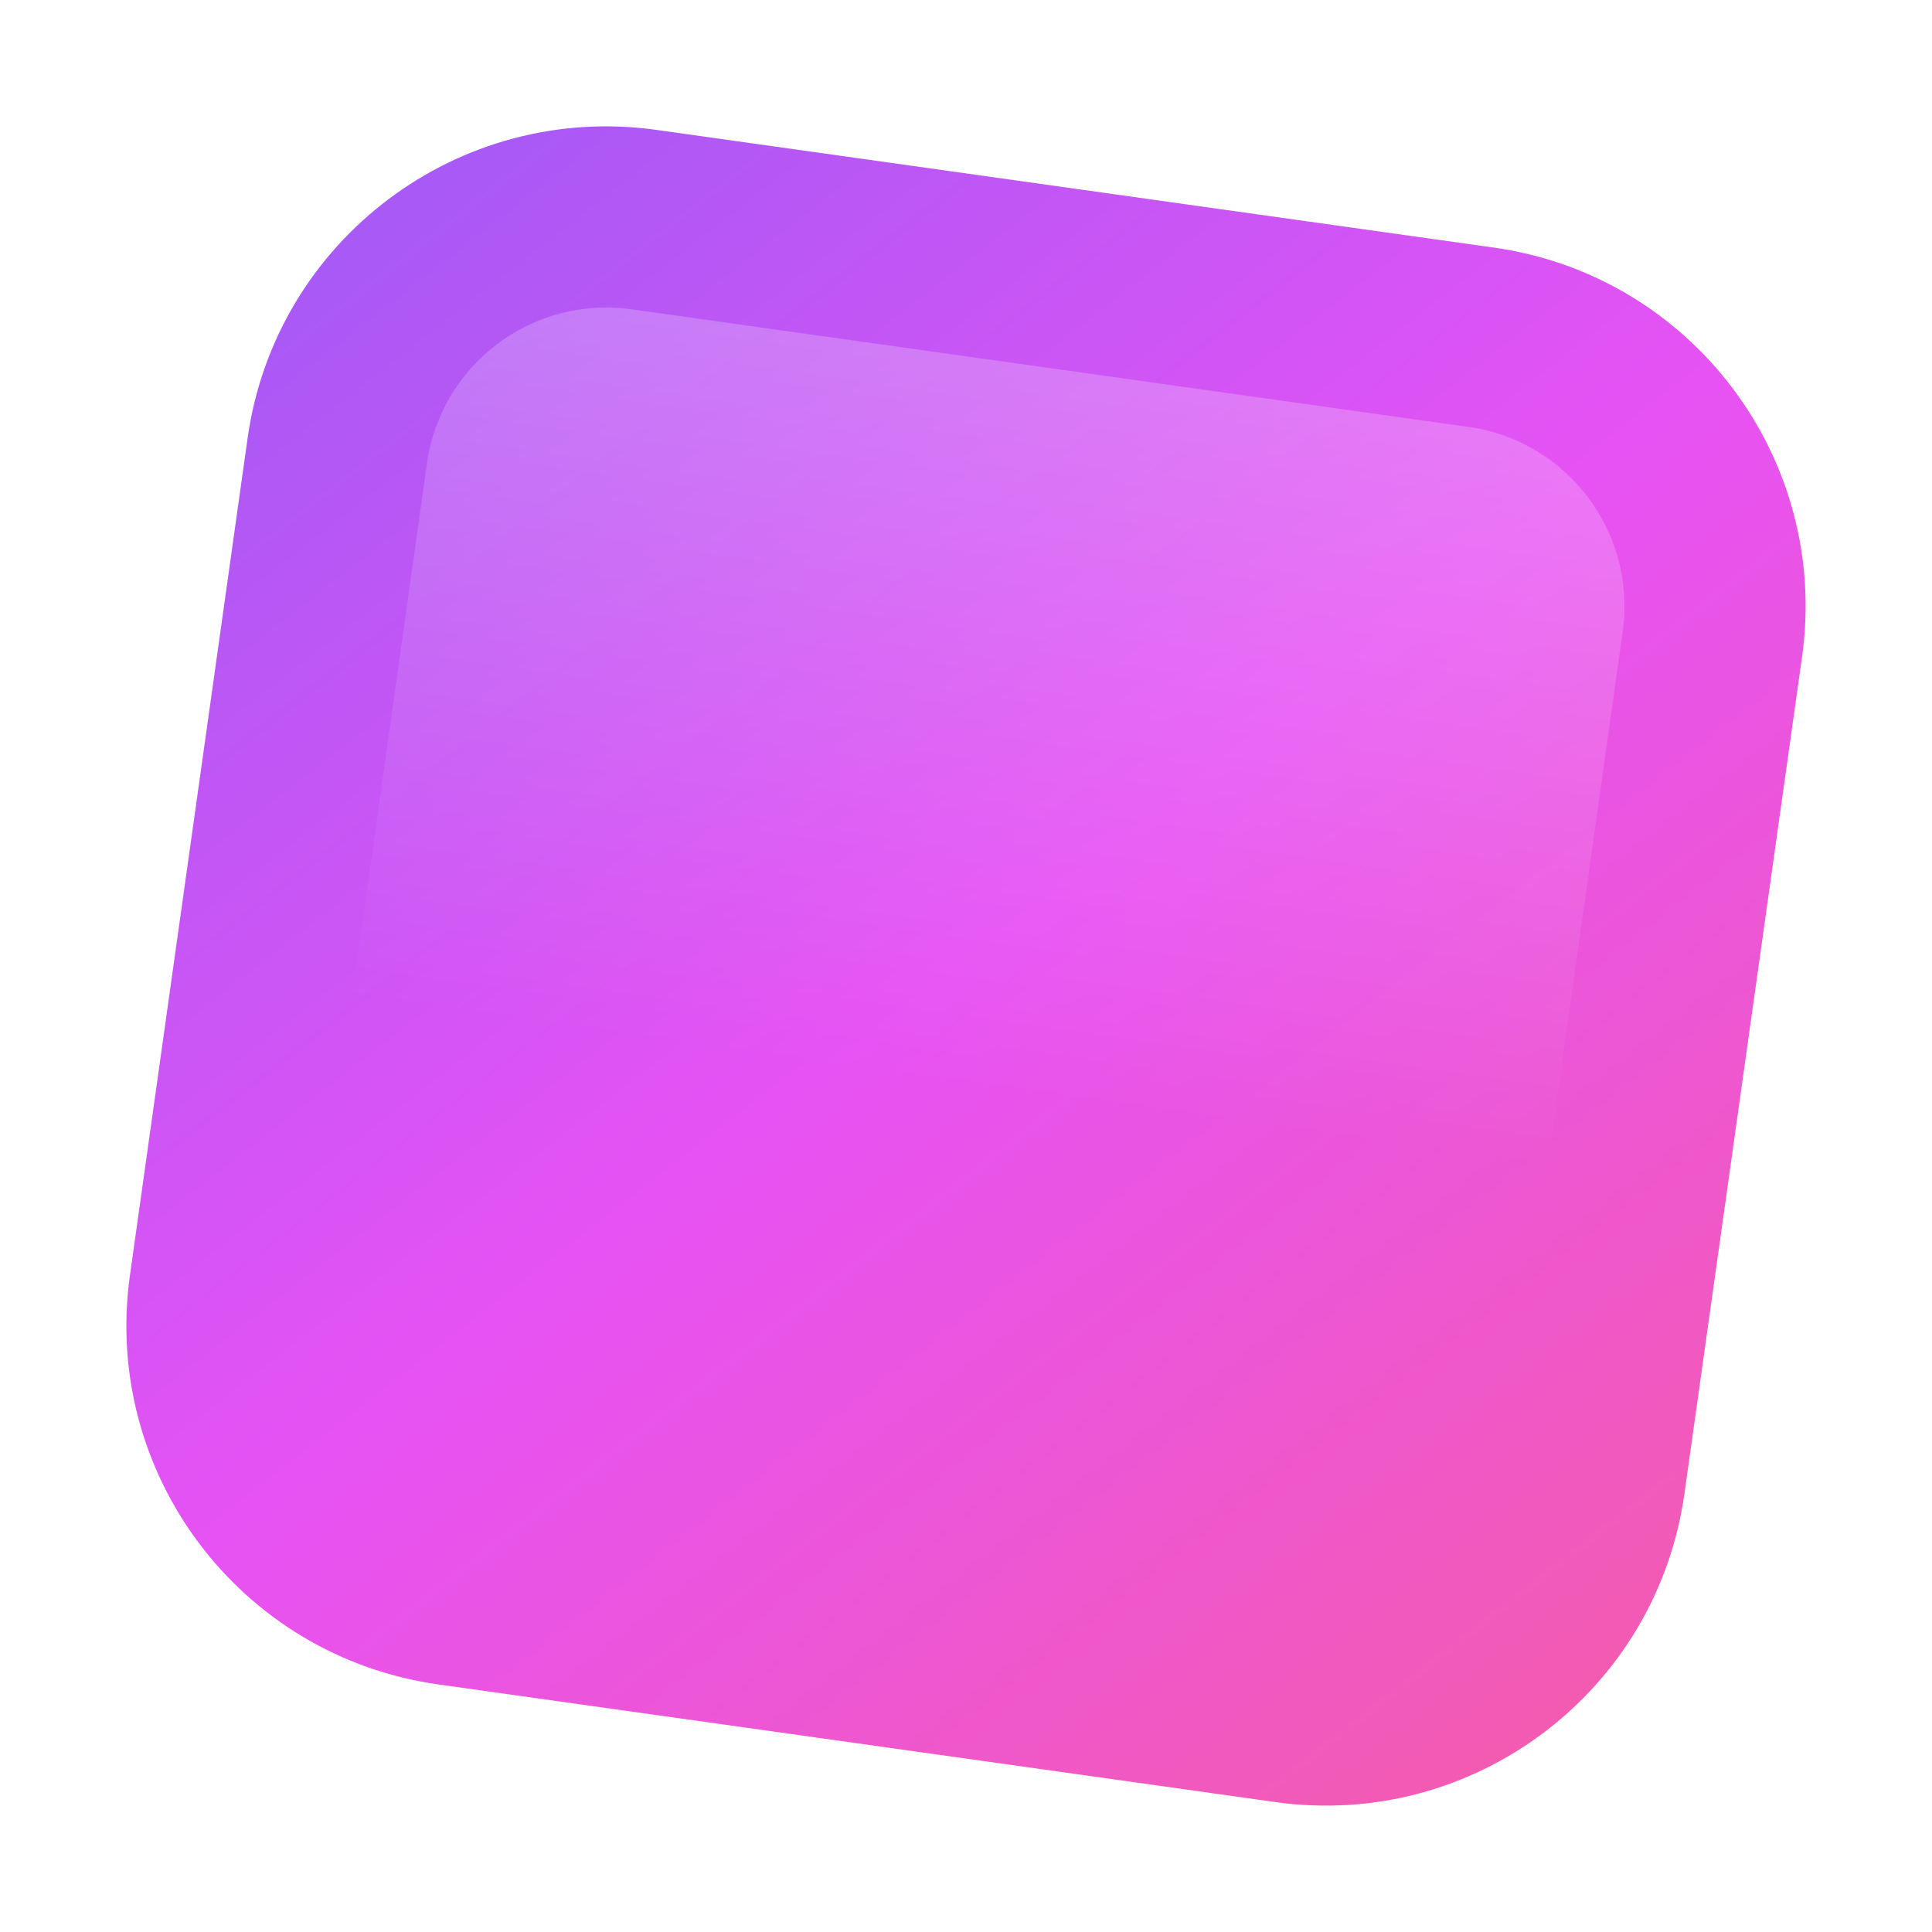
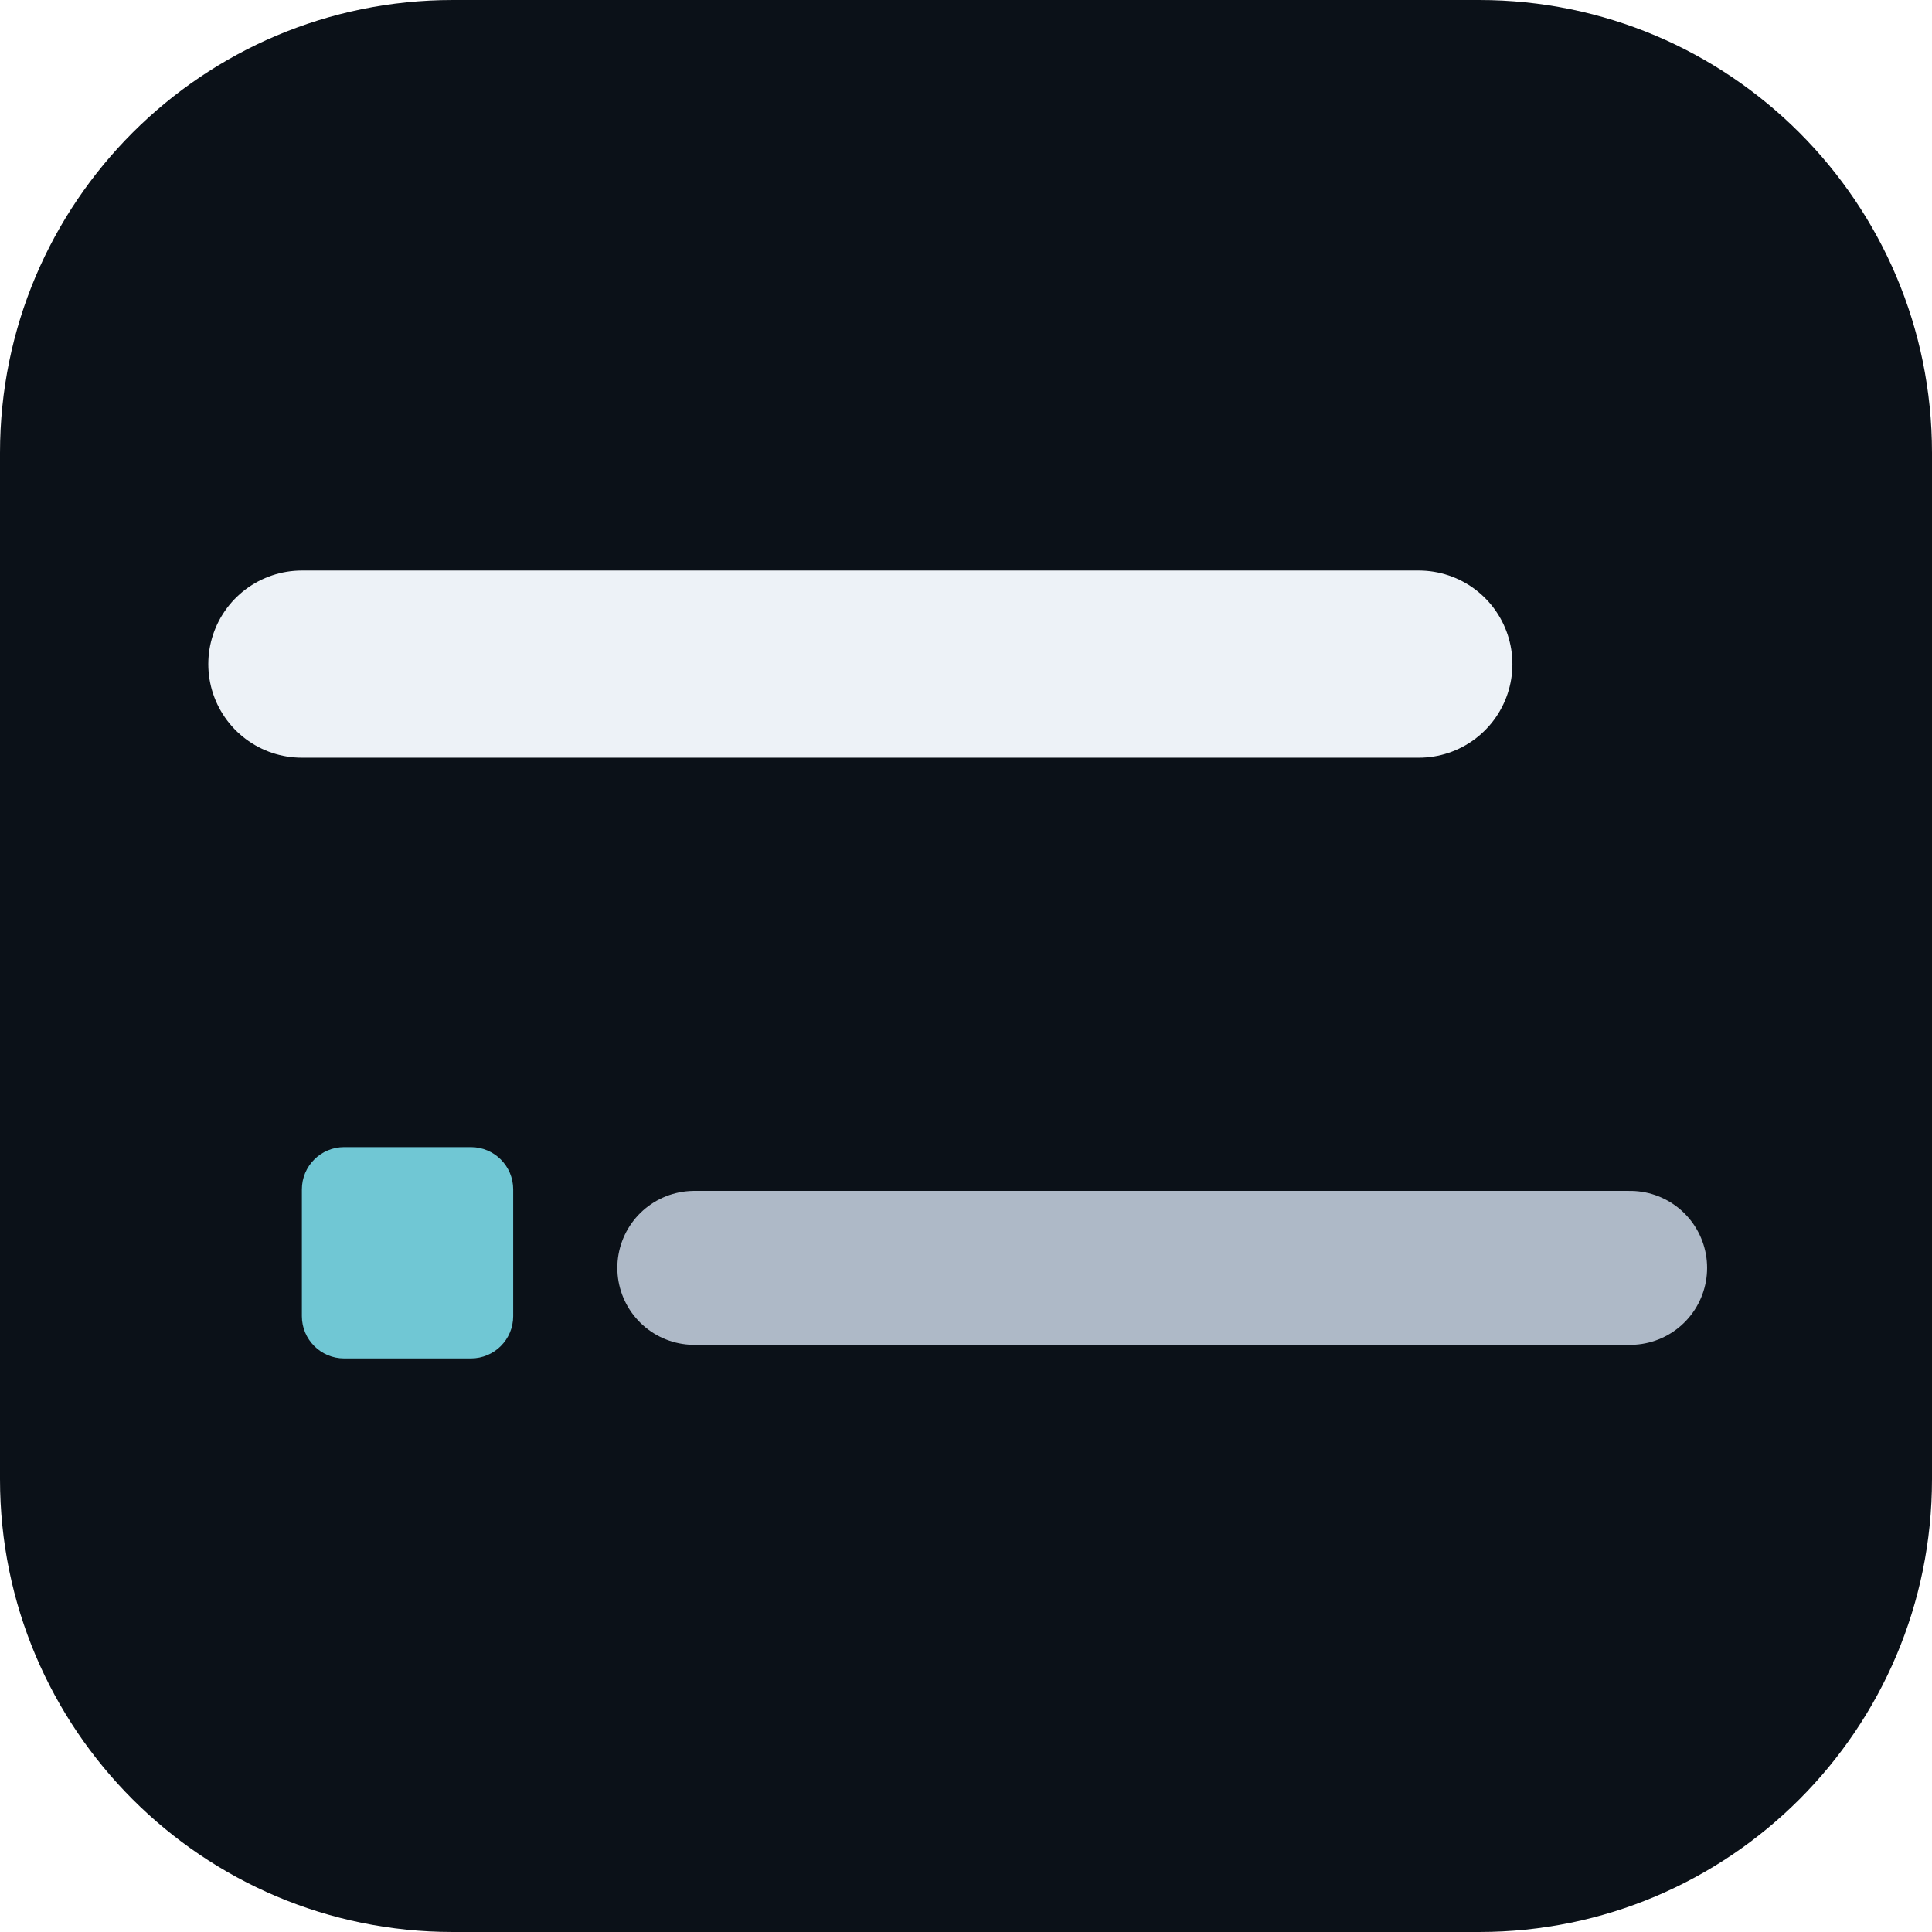
<svg xmlns="http://www.w3.org/2000/svg" viewBox="0 0 64 64" role="img" aria-label="deploy.local">
-   <defs>
-     <linearGradient id="brand" x1="0" y1="0" x2="1" y2="1">
-       <stop offset="0%" stop-color="hsl(266, 90%, 66%)" />
-       <stop offset="50%" stop-color="hsl(295, 88%, 64%)" />
-       <stop offset="100%" stop-color="hsl(330, 88%, 66%)" />
-     </linearGradient>
-     <linearGradient id="sheen" x1="0.5" y1="0" x2="0.5" y2="1">
-       <stop offset="0%" stop-color="#ffffff" stop-opacity="0.22" />
-       <stop offset="60%" stop-color="#ffffff" stop-opacity="0" />
-     </linearGradient>
-   </defs>
-   <g transform="rotate(8 32 32)">
-     <rect x="6" y="6" width="52" height="52" rx="12" fill="url(#brand)" />
-     <rect x="12" y="12" width="40" height="40" rx="6" fill="url(#sheen)" />
-   </g>
+   <rect width="64" height="64" rx="15" fill="#0b1118" />
+   <path d="M10 22h37" fill="none" stroke="#edf2f7" stroke-width="6.2" stroke-linecap="round" />
+   <rect x="10" y="38" width="7" height="7" rx="1.4" fill="#70c7d4" />
+   <path d="M23 42h31" fill="none" stroke="#aeb9c7" stroke-width="5.1" stroke-linecap="round" />
</svg>
